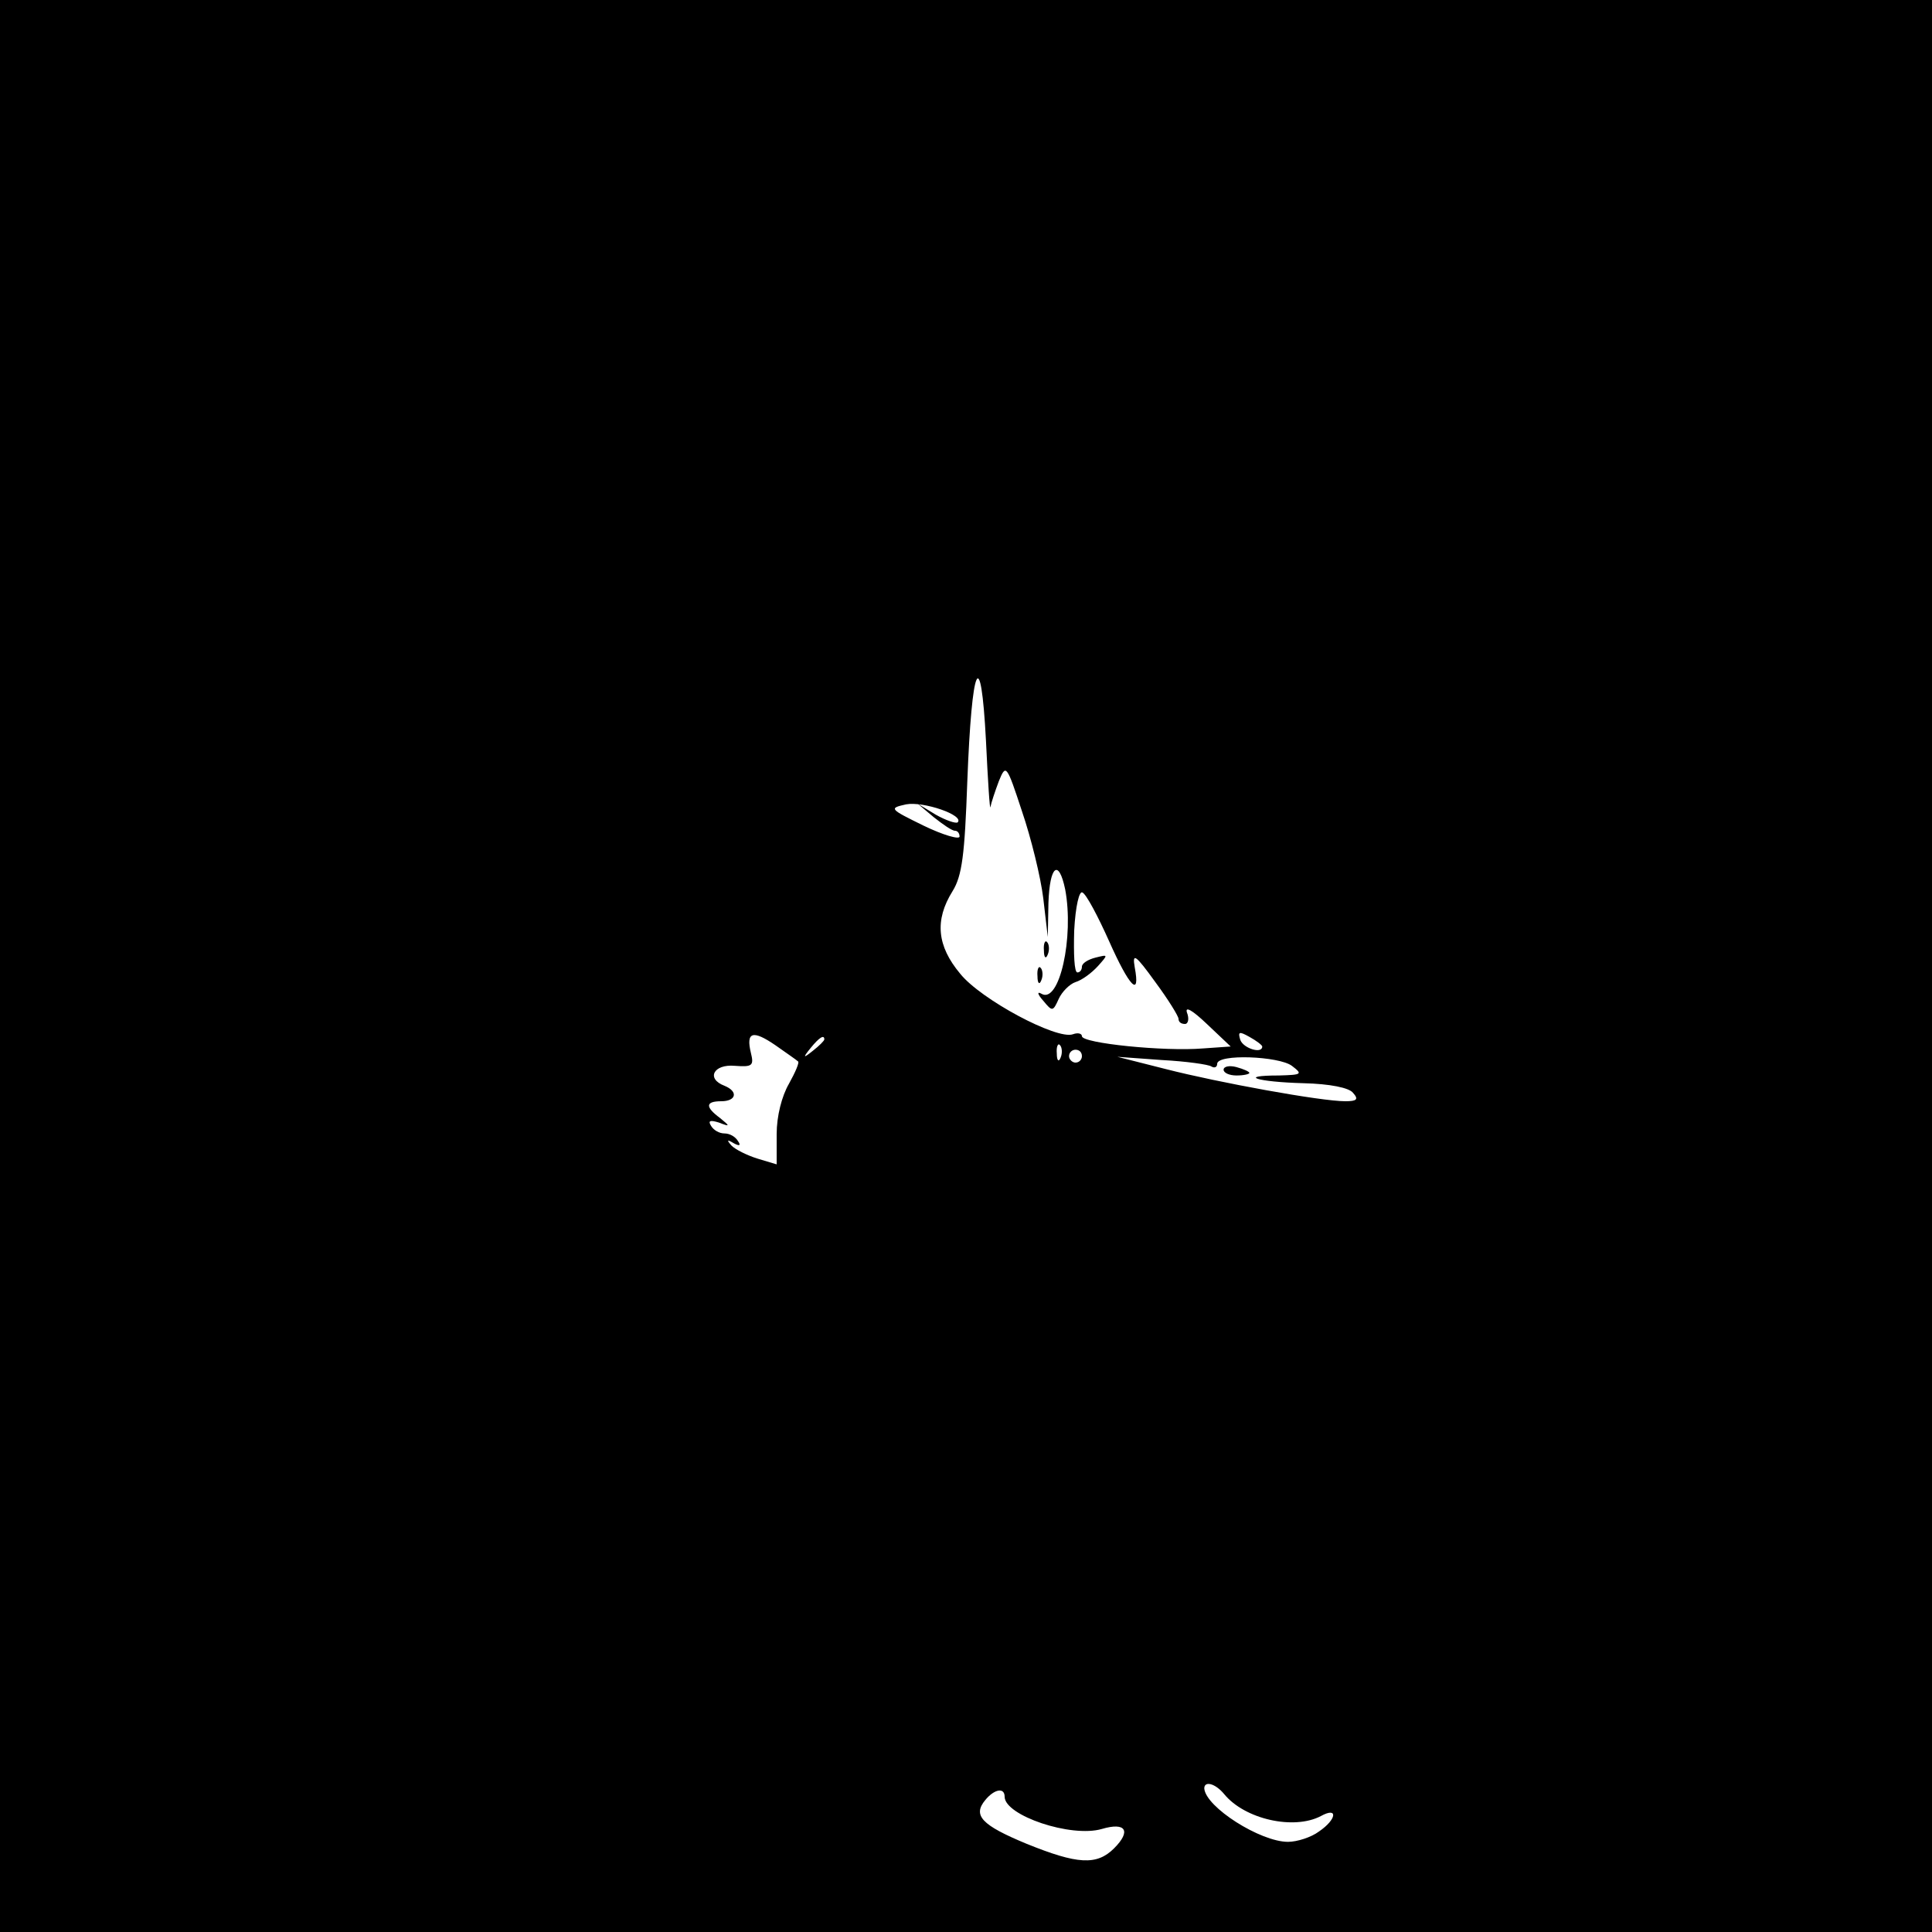
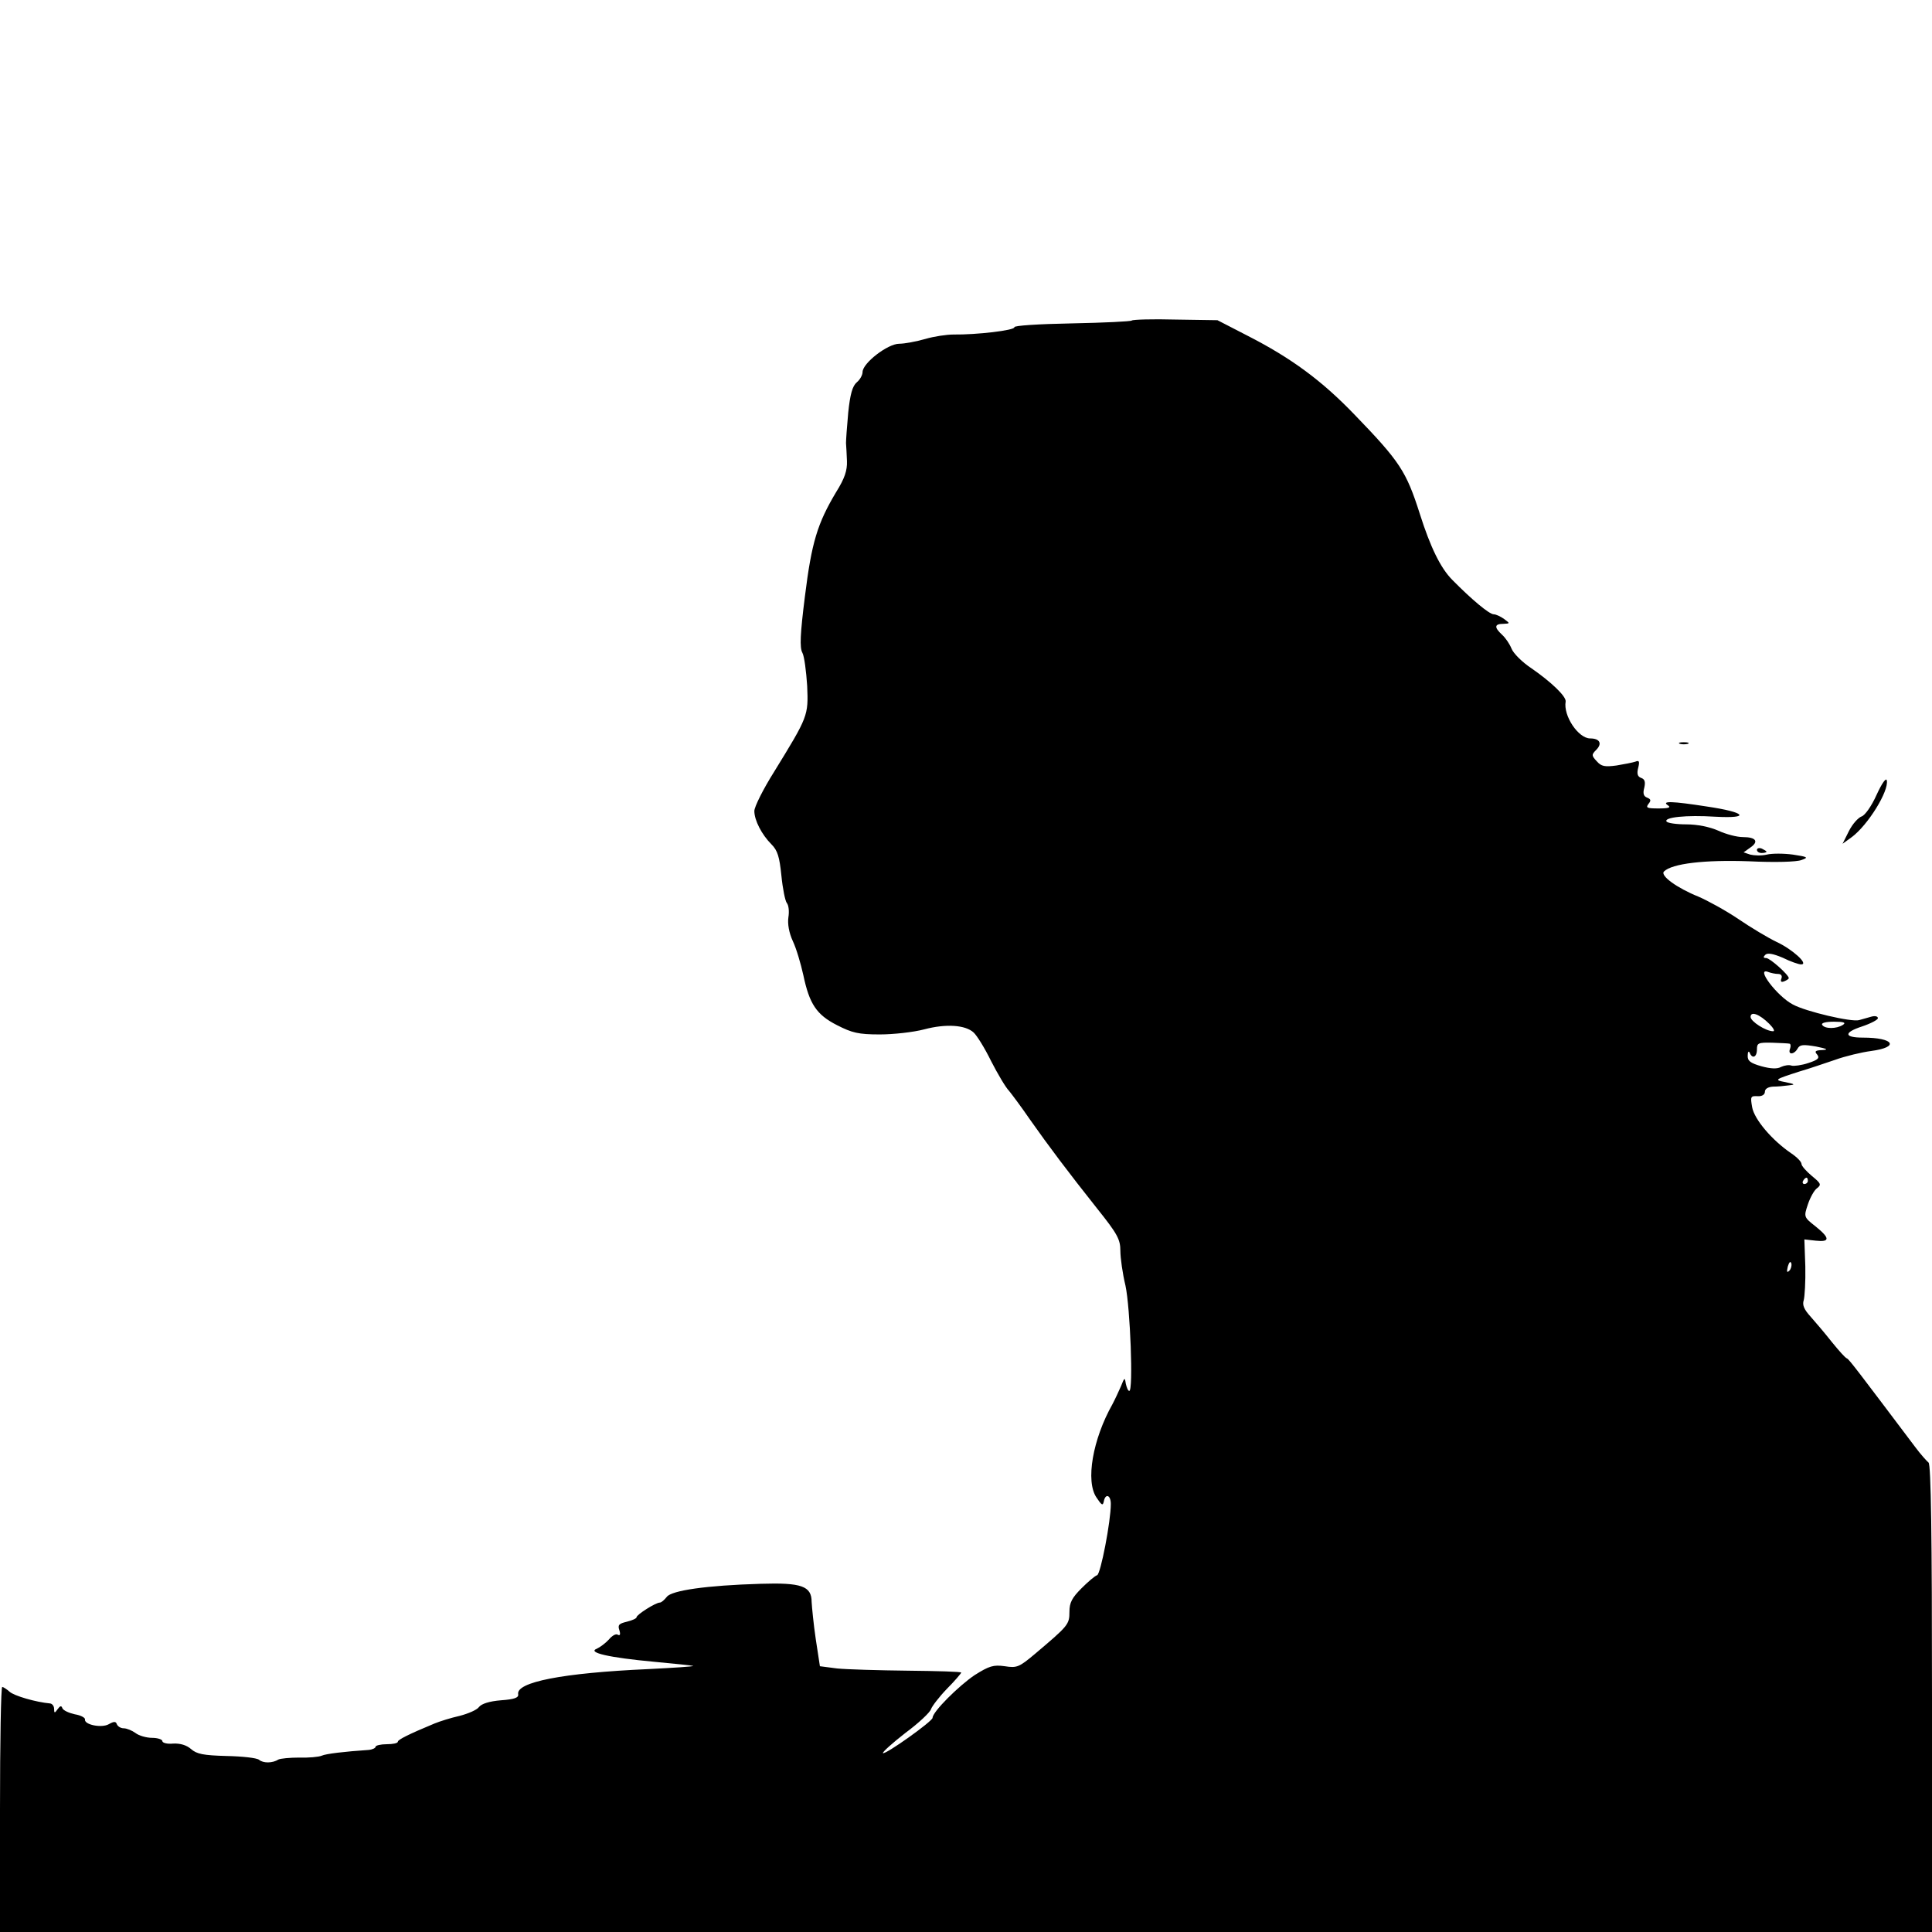
- <svg xmlns="http://www.w3.org/2000/svg" version="1.0" width="300pt" height="300pt" viewBox="0 0 300 300" preserveAspectRatio="xMidYMid meet">
-   <g transform="translate(0,300) scale(0.1,-0.1)" fill="#000000" stroke="none">
-     <path d="M0 1500 l0 -1500 1500 0 1500 0 0 1500 0 1500 -1500 0 -1500 0 0 -1500z m1538 247 c1 6 7 24 13 40 11 27 12 26 36 -47 14 -41 29 -102 33 -135 l7 -60 1 53 c2 58 16 69 26 21 14 -74 -9 -179 -37 -162 -7 4 -6 -1 3 -11 14 -17 15 -17 24 3 5 11 17 23 26 26 10 3 25 14 35 25 16 18 16 18 -4 13 -12 -3 -21 -9 -21 -14 0 -5 -3 -9 -7 -9 -5 0 -6 29 -5 65 2 38 8 63 13 59 6 -3 24 -37 41 -75 32 -72 49 -89 40 -41 -4 23 1 20 32 -23 20 -27 36 -53 36 -57 0 -5 4 -8 10 -8 5 0 7 8 3 18 -3 10 9 3 31 -18 l37 -35 -43 -3 c-60 -5 -188 8 -188 19 0 4 -6 6 -14 3 -25 -9 -143 54 -175 94 -36 43 -40 83 -12 128 15 24 19 57 23 170 7 184 21 216 29 64 3 -63 6 -110 7 -103z m-51 -24 c-3 -2 -18 3 -34 12 l-28 17 25 -21 c14 -11 28 -21 33 -21 4 0 7 -4 7 -9 0 -5 -25 2 -56 17 -53 26 -54 27 -27 33 27 5 91 -17 80 -28z m-248 -371 c3 -1 -4 -17 -14 -35 -11 -19 -19 -50 -19 -78 l0 -47 -30 9 c-16 5 -34 14 -40 20 -8 9 -7 10 3 4 9 -5 12 -4 7 3 -4 7 -13 12 -21 12 -8 0 -17 5 -21 12 -5 8 -1 9 12 5 18 -7 18 -6 2 7 -23 17 -23 26 2 26 23 0 27 15 5 24 -29 11 -17 34 16 31 27 -2 30 0 25 20 -8 33 3 36 38 12 17 -12 33 -23 35 -25z m721 23 c0 -12 -29 -3 -34 10 -4 13 -2 14 14 5 11 -6 20 -13 20 -15z m-680 11 c0 -2 -8 -10 -17 -17 -16 -13 -17 -12 -4 4 13 16 21 21 21 13z m367 -28 c-3 -8 -6 -5 -6 6 -1 11 2 17 5 13 3 -3 4 -12 1 -19z m33 2 c0 -5 -4 -10 -10 -10 -5 0 -10 5 -10 10 0 6 5 10 10 10 6 0 10 -4 10 -10z m201 -16 c5 -3 9 -1 9 4 0 16 96 12 116 -3 17 -13 16 -14 -20 -15 -65 0 -35 -10 38 -12 41 -1 71 -7 77 -15 9 -10 6 -13 -12 -13 -38 0 -197 29 -279 50 l-75 19 69 -5 c38 -2 73 -7 77 -10z m20 -1130 c32 -39 108 -56 150 -34 27 15 25 -5 -3 -24 -12 -9 -34 -16 -48 -16 -43 0 -128 54 -130 83 0 12 17 8 31 -9z m-341 -4 c0 -29 103 -64 151 -50 37 11 46 -3 19 -30 -27 -27 -57 -25 -136 7 -70 29 -84 44 -64 68 14 17 30 20 30 5z" />
-     <path d="M1621 1524 c0 -11 3 -14 6 -6 3 7 2 16 -1 19 -3 4 -6 -2 -5 -13z" />
-     <path d="M1611 1484 c0 -11 3 -14 6 -6 3 7 2 16 -1 19 -3 4 -6 -2 -5 -13z" />
-     <path d="M1900 1339 c0 -5 9 -9 20 -9 11 0 20 2 20 4 0 2 -9 6 -20 9 -11 3 -20 1 -20 -4z" />
+ <svg xmlns="http://www.w3.org/2000/svg" version="1.0" width="607pt" height="607pt" viewBox="0 0 607 607" preserveAspectRatio="xMidYMid meet">
+   <g transform="translate(0,607) scale(0.1,-0.1)" fill="#000000" stroke="none">
+     <path d="M3556 5063 c-3 -3 -88 -7 -188 -9 -107 -2 -182 -7 -181 -12 2 -10 -120 -24 -191 -23 -22 0 -62 -6 -89 -14 -28 -8 -65 -15 -82 -15 -36 0 -115 -61 -115 -89 0 -9 -8 -24 -18 -32 -14 -12 -21 -38 -27 -95 -4 -43 -7 -87 -7 -96 1 -10 2 -36 3 -57 1 -29 -7 -54 -34 -97 -59 -99 -77 -158 -98 -327 -15 -119 -17 -162 -8 -178 6 -11 12 -58 15 -104 4 -94 3 -96 -104 -270 -34 -54 -62 -110 -62 -123 0 -29 23 -74 54 -105 19 -19 25 -39 31 -98 4 -41 12 -80 17 -86 6 -7 8 -27 5 -45 -3 -21 2 -49 14 -75 11 -23 25 -71 33 -107 19 -90 41 -124 106 -157 47 -24 67 -29 134 -29 43 0 106 7 140 16 68 18 129 14 155 -10 10 -9 35 -49 55 -90 21 -41 46 -83 56 -93 9 -11 39 -51 65 -89 62 -88 120 -165 212 -281 64 -80 73 -97 73 -133 0 -22 7 -72 16 -109 15 -69 25 -331 12 -331 -4 0 -8 10 -11 23 -3 20 -4 20 -15 -8 -7 -16 -19 -42 -27 -57 -62 -110 -85 -242 -50 -293 16 -24 20 -27 23 -12 5 26 22 20 22 -8 0 -55 -32 -220 -43 -224 -7 -2 -29 -21 -49 -41 -30 -30 -38 -45 -38 -74 0 -40 -4 -44 -108 -132 -50 -42 -57 -45 -95 -39 -36 5 -49 1 -95 -28 -49 -33 -132 -115 -132 -134 0 -11 -149 -117 -156 -111 -2 3 29 31 70 63 42 31 78 65 81 75 3 9 25 38 50 64 25 25 45 49 45 51 0 3 -75 5 -167 6 -93 1 -193 4 -223 7 l-54 7 -13 85 c-7 47 -12 100 -13 117 0 50 -32 61 -160 57 -171 -5 -280 -21 -295 -41 -8 -10 -17 -18 -22 -18 -13 0 -73 -38 -73 -46 0 -4 -14 -10 -30 -14 -25 -6 -30 -10 -24 -27 4 -13 2 -18 -5 -14 -6 4 -18 -3 -28 -15 -10 -11 -27 -24 -38 -29 -31 -12 39 -28 180 -41 66 -6 121 -12 123 -13 1 -2 -62 -6 -141 -10 -270 -12 -416 -41 -409 -79 2 -11 -12 -16 -54 -19 -37 -3 -61 -11 -69 -21 -6 -9 -34 -21 -61 -28 -27 -6 -62 -17 -79 -24 -82 -34 -115 -51 -115 -57 0 -5 -16 -8 -35 -8 -19 0 -35 -4 -35 -8 0 -4 -10 -9 -22 -10 -75 -5 -134 -12 -147 -18 -9 -4 -41 -7 -71 -6 -30 0 -59 -3 -65 -6 -19 -12 -48 -12 -61 -1 -7 6 -53 11 -103 12 -72 2 -93 6 -111 22 -14 12 -33 18 -56 17 -18 -2 -34 2 -34 8 0 5 -15 10 -32 10 -18 0 -42 7 -52 15 -11 8 -28 15 -37 15 -10 0 -19 6 -22 13 -3 9 -9 9 -25 0 -22 -13 -78 -2 -75 15 1 5 -13 13 -32 16 -18 4 -36 12 -39 19 -3 9 -7 8 -15 -3 -9 -13 -11 -13 -11 1 0 9 -6 16 -12 17 -45 4 -114 24 -128 37 -9 8 -20 15 -23 15 -4 0 -7 -173 -7 -385 l0 -385 3035 0 3035 0 0 734 c0 507 -3 737 -11 741 -5 4 -25 26 -42 49 -172 228 -207 275 -214 278 -5 1 -26 25 -48 52 -22 28 -52 63 -67 80 -20 22 -26 36 -21 51 3 11 6 58 5 106 l-3 85 36 -4 c45 -5 45 8 -1 45 -37 29 -37 30 -24 69 7 21 20 45 29 51 14 11 12 15 -16 38 -18 15 -33 32 -33 38 0 7 -15 22 -33 34 -60 41 -115 106 -122 144 -6 34 -5 36 17 35 14 -1 23 5 23 14 0 9 10 15 25 16 14 0 36 2 50 4 21 2 20 4 -10 10 -37 7 -36 8 45 34 28 8 77 25 110 36 33 12 84 24 114 28 90 12 72 42 -26 42 -60 0 -61 16 -3 35 27 9 50 21 50 26 0 6 -9 8 -20 5 -11 -3 -29 -8 -39 -11 -23 -7 -168 27 -208 49 -50 26 -120 119 -77 102 8 -3 22 -6 31 -6 9 0 13 -6 10 -14 -4 -10 -1 -13 9 -9 7 3 14 7 14 10 0 10 -59 63 -71 63 -9 0 -10 3 -3 10 7 7 24 4 55 -9 24 -12 50 -21 58 -21 25 0 -28 48 -78 71 -25 12 -79 44 -120 72 -40 27 -97 58 -125 70 -67 27 -121 66 -108 79 25 25 128 37 267 32 82 -4 150 -2 165 4 23 8 20 10 -27 17 -29 4 -66 4 -82 0 -17 -4 -40 -3 -52 0 l-21 7 21 15 c28 19 18 33 -23 33 -19 0 -53 9 -77 20 -27 12 -66 20 -101 20 -31 0 -59 4 -62 9 -9 13 61 21 154 15 112 -6 95 14 -27 32 -109 17 -144 18 -123 4 11 -7 3 -10 -29 -10 -36 0 -41 2 -32 14 9 11 8 15 -4 20 -11 4 -14 13 -9 31 4 18 2 27 -10 31 -11 4 -14 13 -9 32 5 20 3 24 -9 19 -9 -3 -35 -8 -59 -12 -37 -5 -48 -3 -62 13 -17 18 -17 21 -2 36 20 20 11 36 -19 36 -37 0 -85 71 -77 116 2 16 -45 61 -107 104 -29 19 -57 47 -63 62 -6 15 -19 34 -30 44 -25 23 -24 34 4 34 21 1 22 1 3 15 -11 8 -26 15 -33 15 -14 0 -70 47 -130 108 -37 37 -69 103 -102 207 -43 135 -63 165 -206 313 -102 106 -198 177 -335 247 l-95 49 -132 2 c-72 2 -134 0 -137 -3z m2003 -2210 c13 -13 18 -23 12 -23 -23 0 -71 31 -71 45 0 19 28 9 59 -22z m231 -3 c-20 -13 -57 -13 -65 0 -4 6 11 10 37 10 31 0 39 -3 28 -10z m-168 -59 c4 0 5 -8 2 -16 -8 -20 13 -19 24 1 7 12 17 13 58 6 34 -7 40 -10 20 -11 -23 -1 -26 -4 -17 -14 9 -11 3 -17 -28 -27 -21 -7 -45 -10 -52 -8 -8 3 -22 1 -33 -4 -12 -7 -33 -6 -62 2 -35 10 -44 17 -43 34 0 11 3 15 6 9 8 -21 23 -15 23 10 0 20 4 22 48 21 26 -1 50 -2 54 -3z m58 -431 c0 -5 -5 -10 -11 -10 -5 0 -7 5 -4 10 3 6 8 10 11 10 2 0 4 -4 4 -10z m-58 -282 c-8 -8 -9 -4 -5 13 4 13 8 18 11 10 2 -7 -1 -18 -6 -23z" />
+     <path d="M5278 3733 c6 -2 18 -2 25 0 6 3 1 5 -13 5 -14 0 -19 -2 -12 -5z" />
+     <path d="M5896 3573 c-16 -36 -37 -65 -47 -68 -11 -4 -29 -24 -40 -46 l-20 -40 29 21 c51 38 117 145 110 178 -2 10 -15 -8 -32 -45z" />
+     <path d="M5520 3400 c0 -6 7 -10 15 -10 8 0 15 2 15 4 0 2 -7 6 -15 10 -8 3 -15 1 -15 -4z" />
  </g>
</svg>
